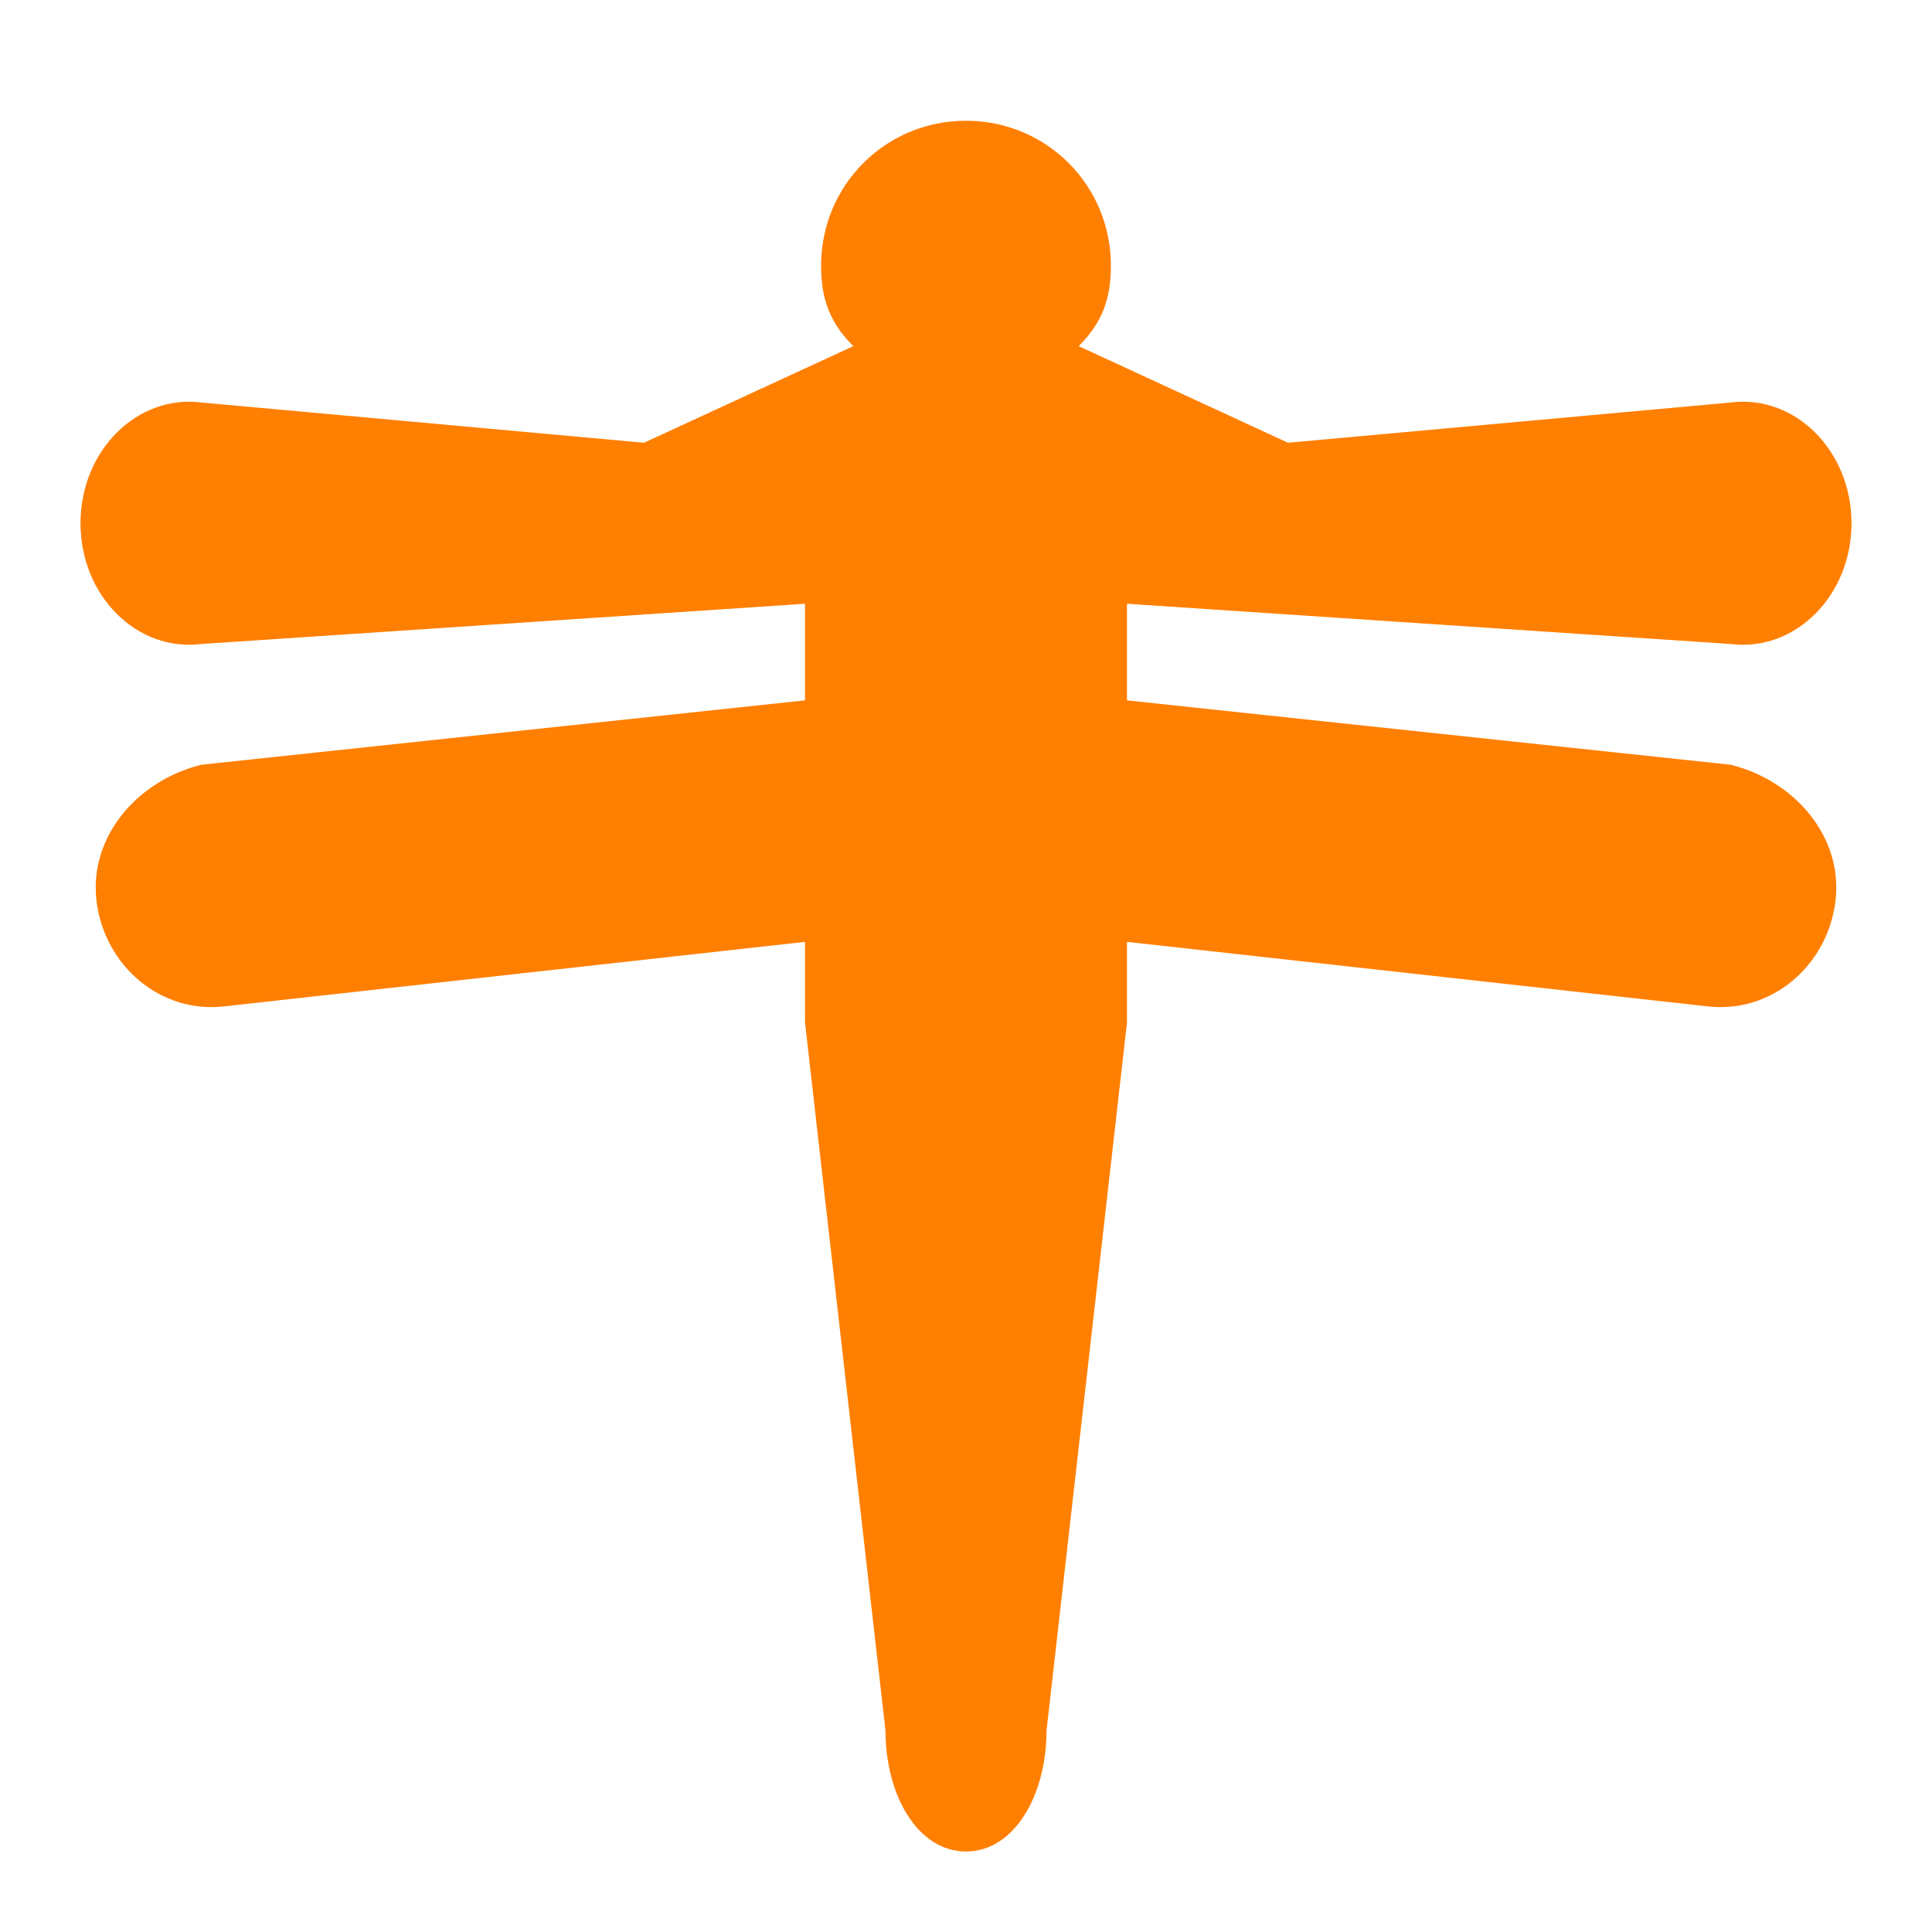
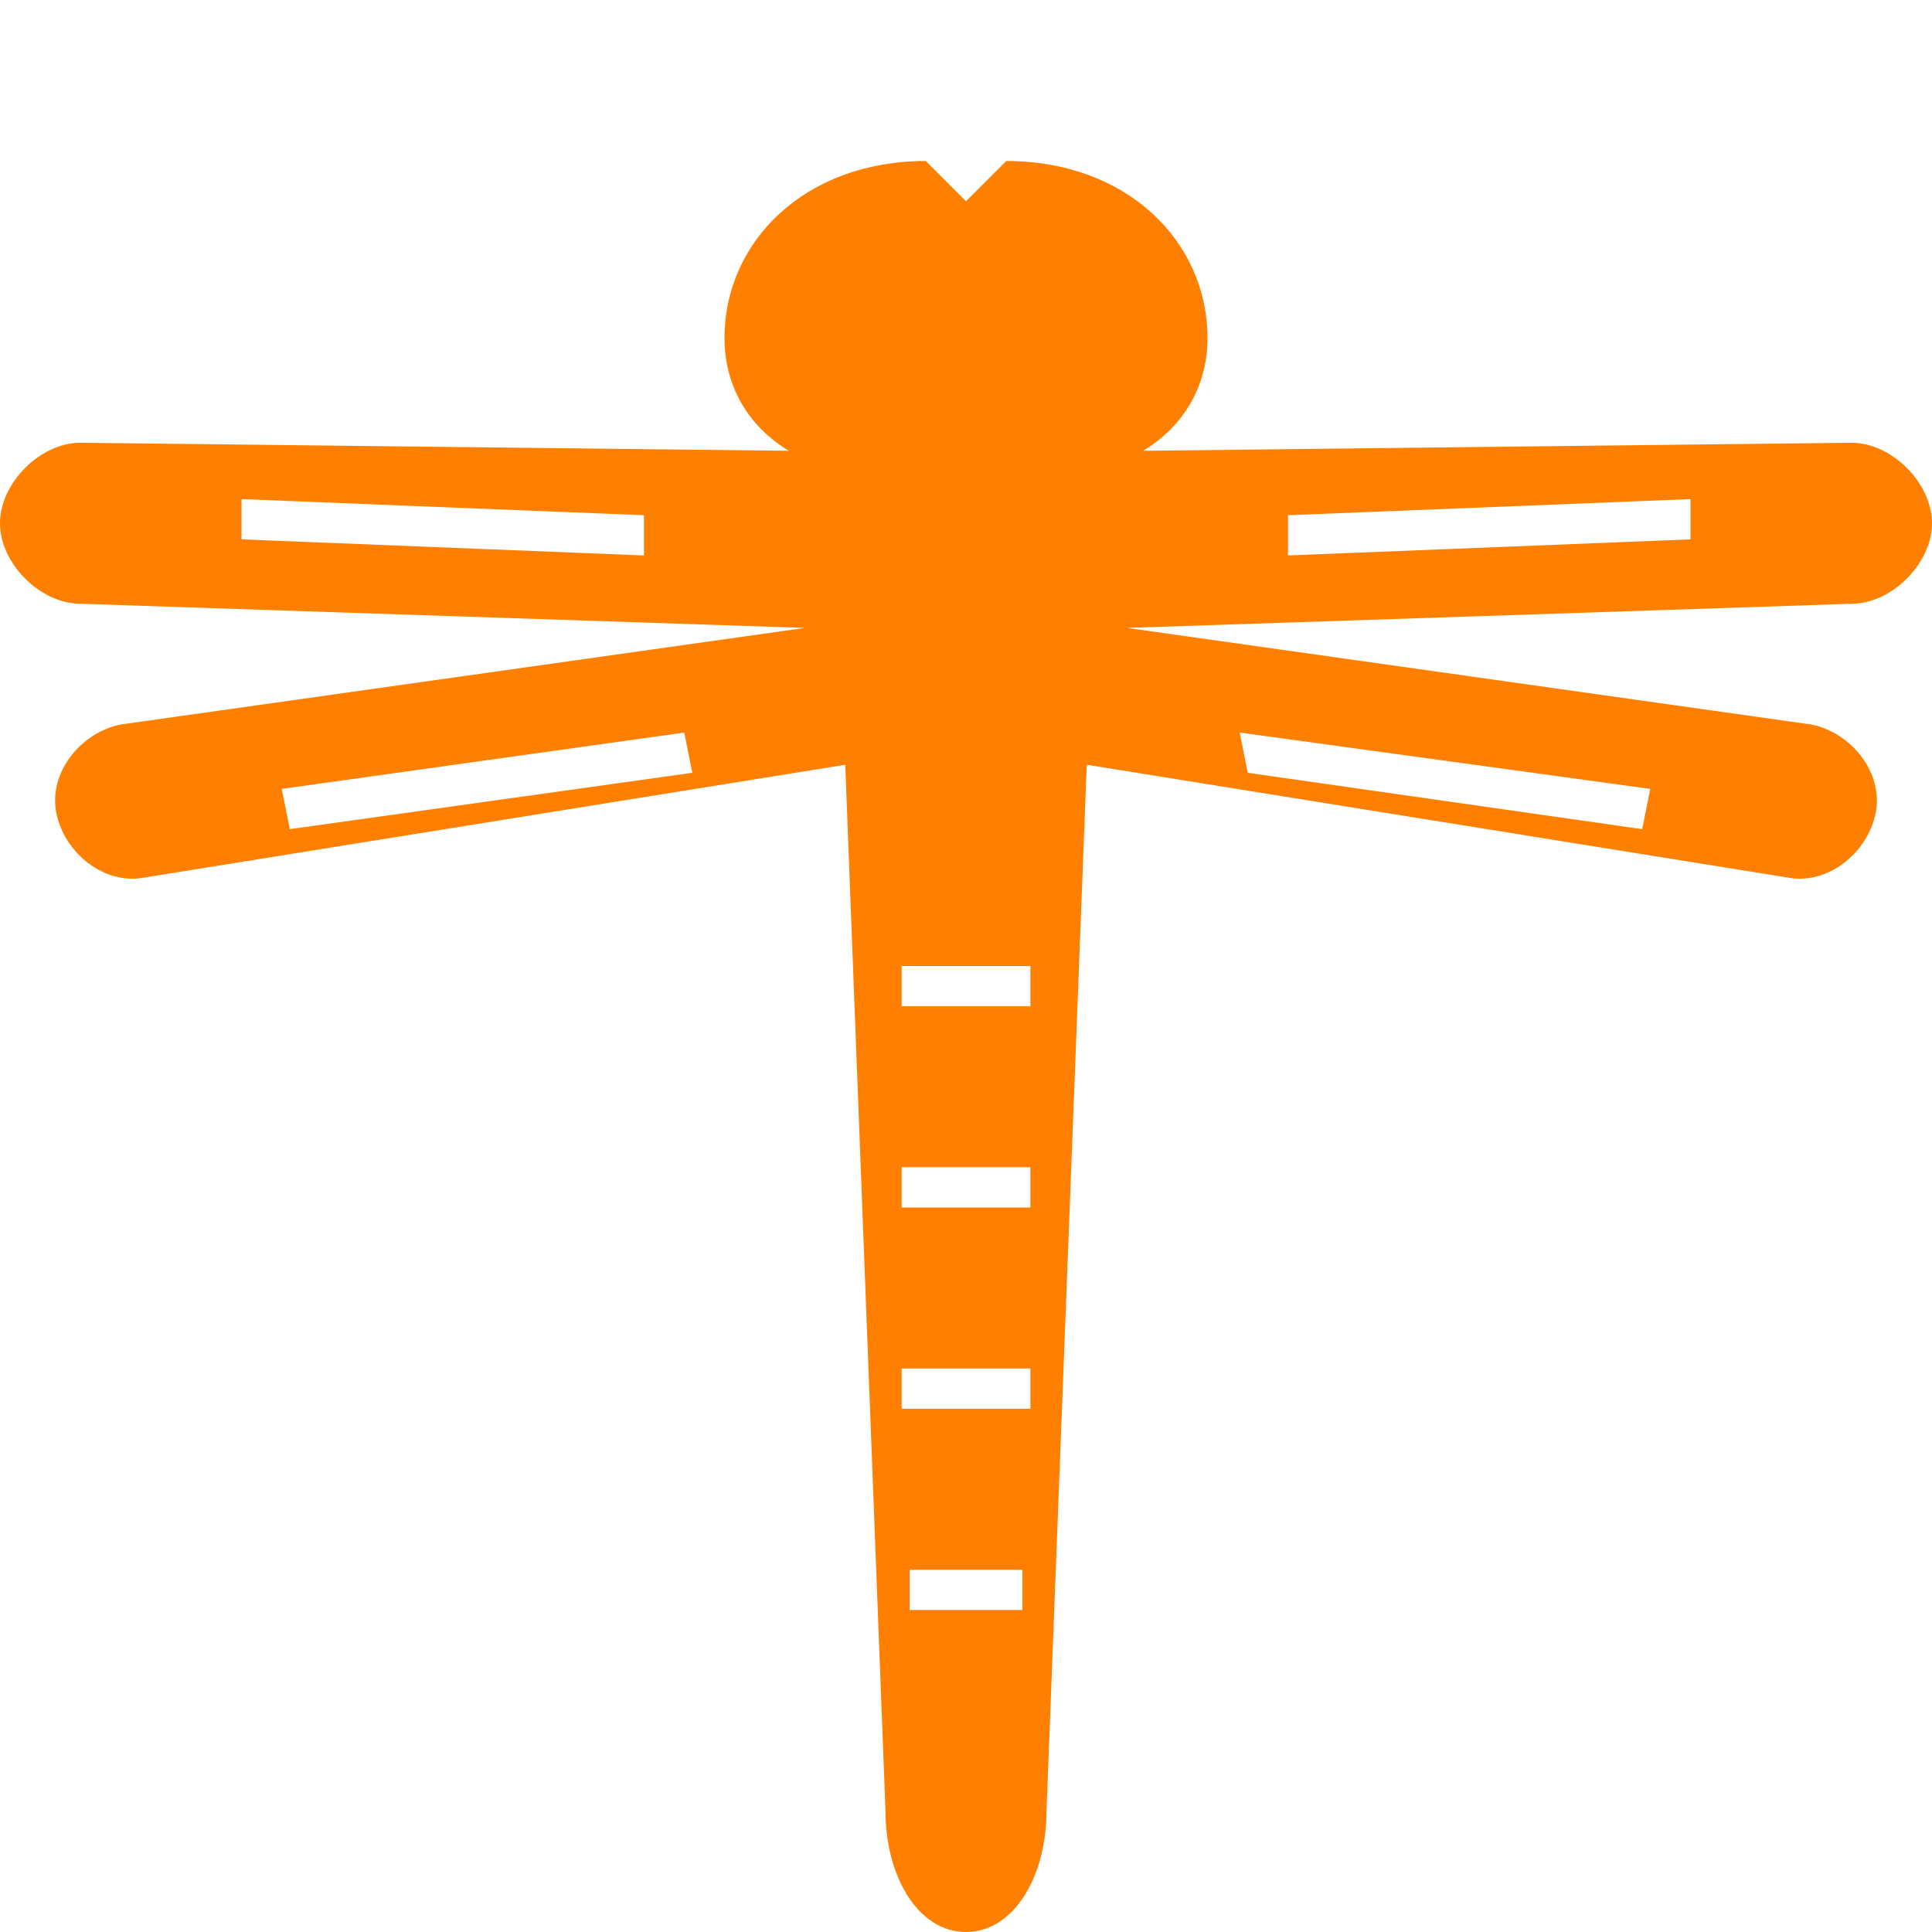
<svg xmlns="http://www.w3.org/2000/svg" viewBox="0 0 24 24" width="96" height="96" fill="#ff7f00">
-   <path d="M12 1.5c-1 0-1.8.8-1.8 1.8 0 .4.1.7.4 1L8 5.5l-5.5-.5C1.7 4.9 1 5.6 1 6.5s.7 1.6 1.5 1.5L10 7.5v1.2L2.5 9.5C1.7 9.7 1.1 10.4 1.2 11.2c.1.8.8 1.4 1.6 1.3l7.2-.8v1L11 21.5c0 .8.4 1.5 1 1.5s1-.7 1-1.5L14 12.7v-1l7.2.8c.8.1 1.5-.5 1.6-1.3.1-.8-.5-1.5-1.3-1.7L14 8.7V7.5l7.5.5c.8.1 1.5-.6 1.5-1.5s-.7-1.6-1.5-1.5L16 5.5l-2.6-1.2c.3-.3.4-.6.4-1 0-1-.8-1.8-1.8-1.8z" />
+   <path fill-rule="evenodd" d="M 11.5 2 C 10 2 9 3 9 4.2 C 9 4.8 9.3 5.3 9.8 5.6 L 1 5.5 C 0.5 5.5 0 6 0 6.5 C 0 7 0.5 7.5 1 7.5 L 10 7.8 L 1.5 9 C 1 9.1 0.6 9.6 0.7 10.1 C 0.8 10.6 1.3 11 1.8 10.9 L 10.5 9.5 L 11 22.5 C 11 23.3 11.4 24 12 24 C 12.6 24 13 23.3 13 22.5 L 13.5 9.5 L 22.2 10.9 C 22.7 11 23.2 10.6 23.3 10.1 C 23.4 9.6 23 9.1 22.5 9 L 14 7.8 L 23 7.5 C 23.5 7.5 24 7 24 6.5 C 24 6 23.5 5.5 23 5.5 L 14.2 5.6 C 14.7 5.3 15 4.8 15 4.2 C 15 3 14 2 12.5 2 L 12 2.5 L 11.5 2 Z M 10.2 2.95 a 0.85 0.85 0 1 0 0 0 Z M 13.8 2.95 a 0.85 0.85 0 1 0 0 0 Z M 3 6.2 L 8 6.4 L 8 6.9 L 3 6.7 Z M 16 6.4 L 21 6.2 L 21 6.7 L 16 6.9 Z M 3.5 9.8 L 8.5 9.1 L 8.6 9.6 L 3.6 10.3 Z M 15.4 9.1 L 20.5 9.8 L 20.4 10.3 L 15.5 9.6 Z M 11.2 12 L 12.8 12 L 12.8 12.5 L 11.2 12.5 Z M 11.2 14.5 L 12.8 14.5 L 12.8 15 L 11.2 15 Z M 11.2 17 L 12.8 17 L 12.8 17.5 L 11.2 17.5 Z M 11.3 19.5 L 12.7 19.5 L 12.7 20 L 11.3 20 Z" />
</svg>
